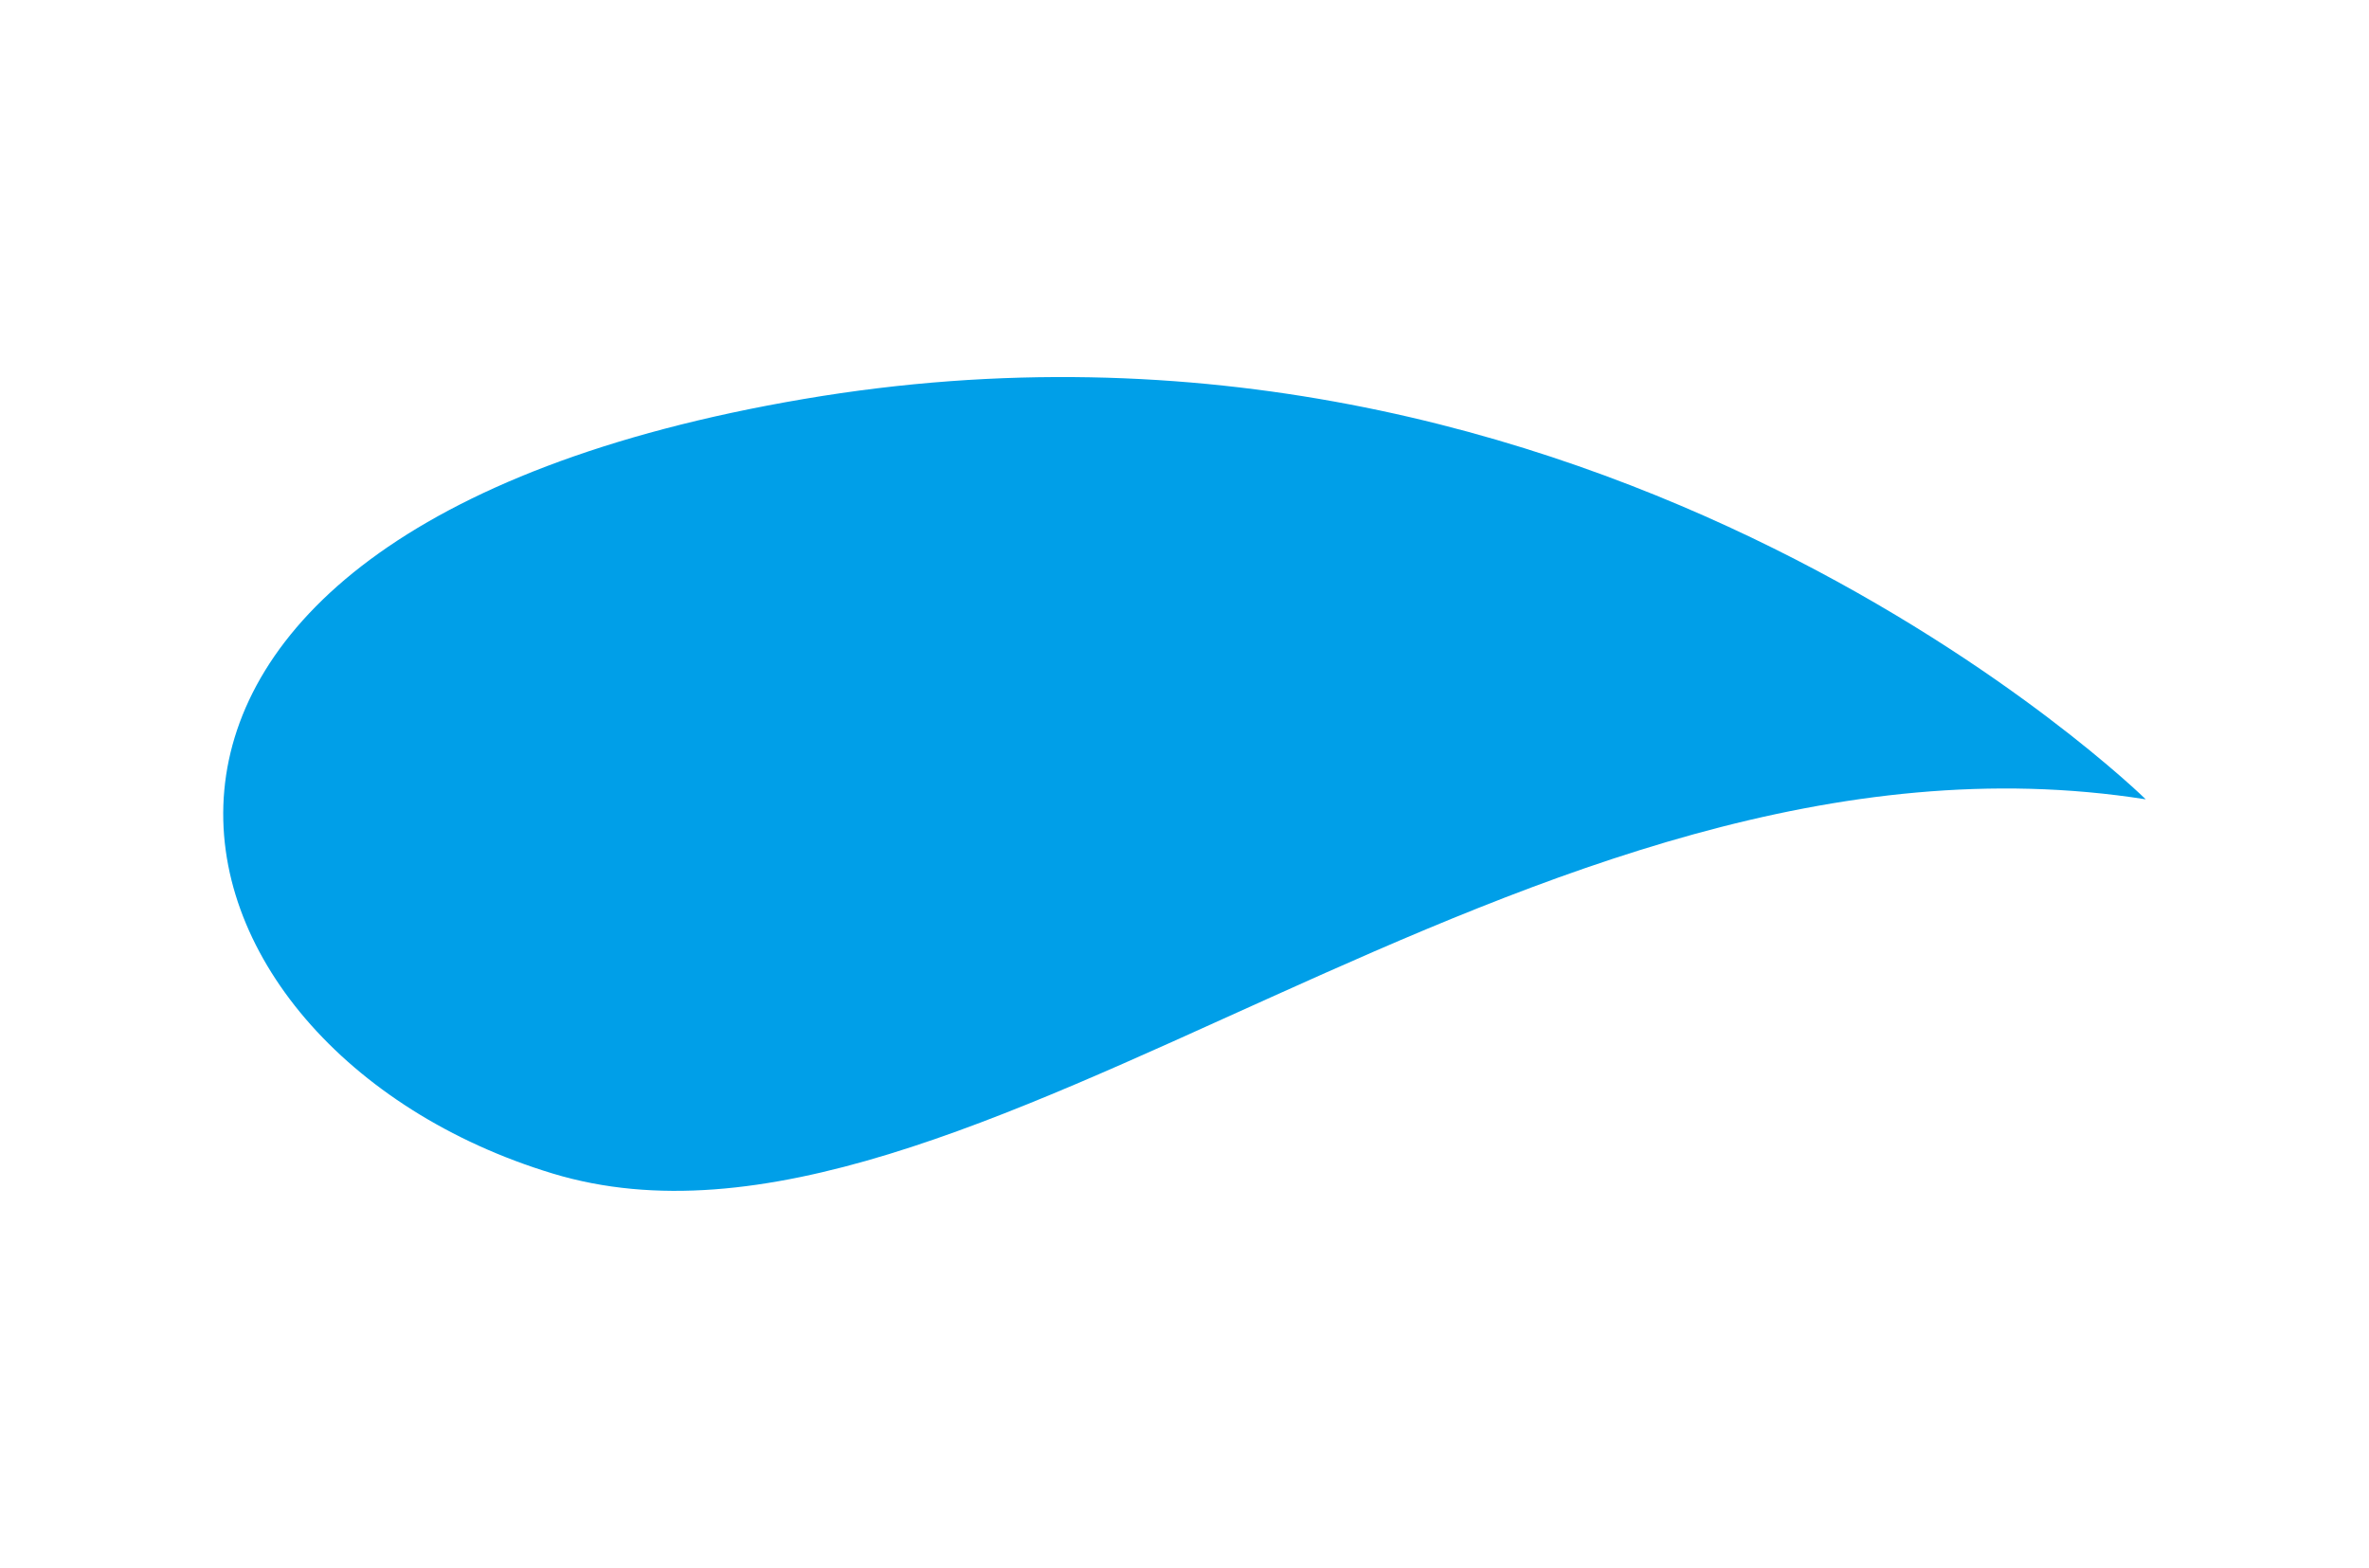
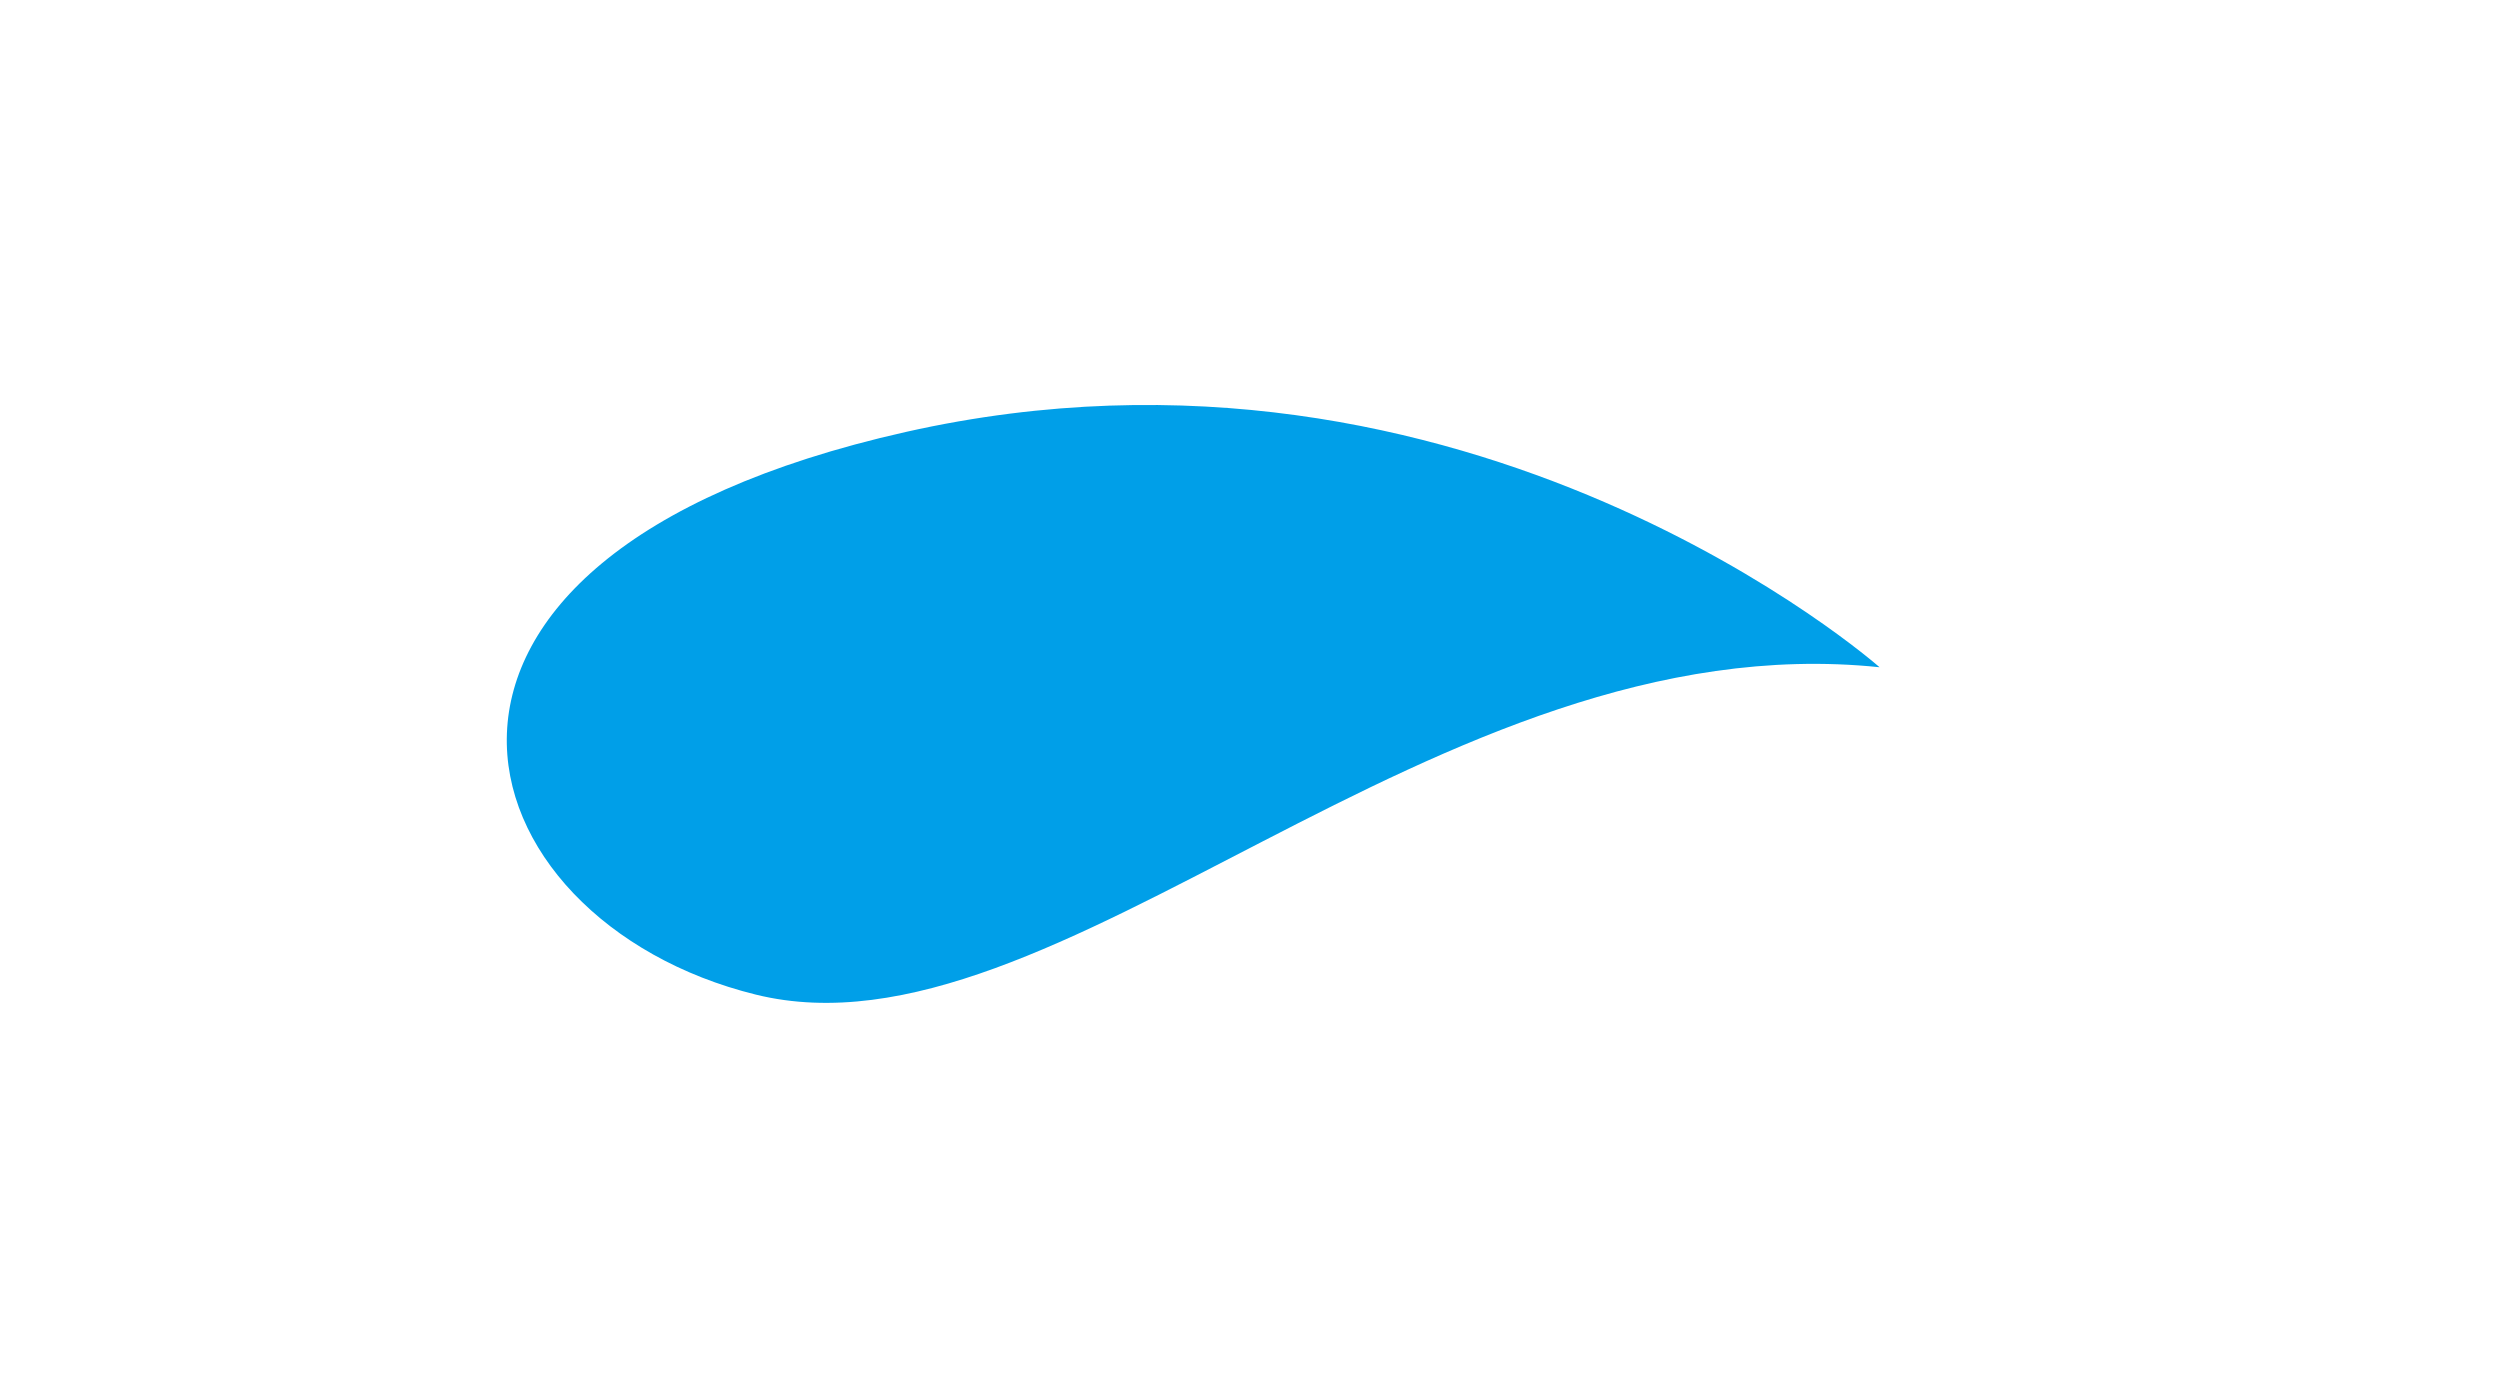
- <svg xmlns="http://www.w3.org/2000/svg" version="1.1" id="_x31_" x="0px" y="0px" width="182.977px" height="121.124px" viewBox="0 0 182.977 121.124" enable-background="new 0 0 182.977 121.124" xml:space="preserve">
-   <path fill="#009FE8" d="M165.735,61.75c0,0-42.115-41.4-103.673-30.923C0.5,41.306,10.783,80.988,42.689,90.657  S117.941,54.208,165.735,61.75z" />
+ <svg xmlns="http://www.w3.org/2000/svg" version="1.1" x="0px" y="0px" width="270px" height="150px" viewBox="0 0 270 150" enable-background="new 0 0 270 150" xml:space="preserve">
+   <g id="base">
+ </g>
+   <g id="book3">
+ </g>
+   <g id="_x38_" display="none">
+ </g>
+   <g id="_x37_" display="none">
+ </g>
+   <g id="_x36_" display="none">
+ </g>
+   <g id="_x35_" display="none">
+ </g>
+   <g id="_x34_" display="none">
+ </g>
+   <g id="_x33_" display="none">
+ </g>
+   <g id="_x32_" display="none">
+ </g>
+   <g id="_x31_">
+     <path fill="#009FE8" d="M202.993,72.062c0,0-44.247-39.12-105.171-25.41C36.902,60.363,49.271,99.448,81.638,107.42   C114.004,115.394,154.868,67.052,202.993,72.062z" />
+   </g>
+   <g id="_x30_" display="none">
+ </g>
+   <g id="guide" display="none">
+ </g>
</svg>
